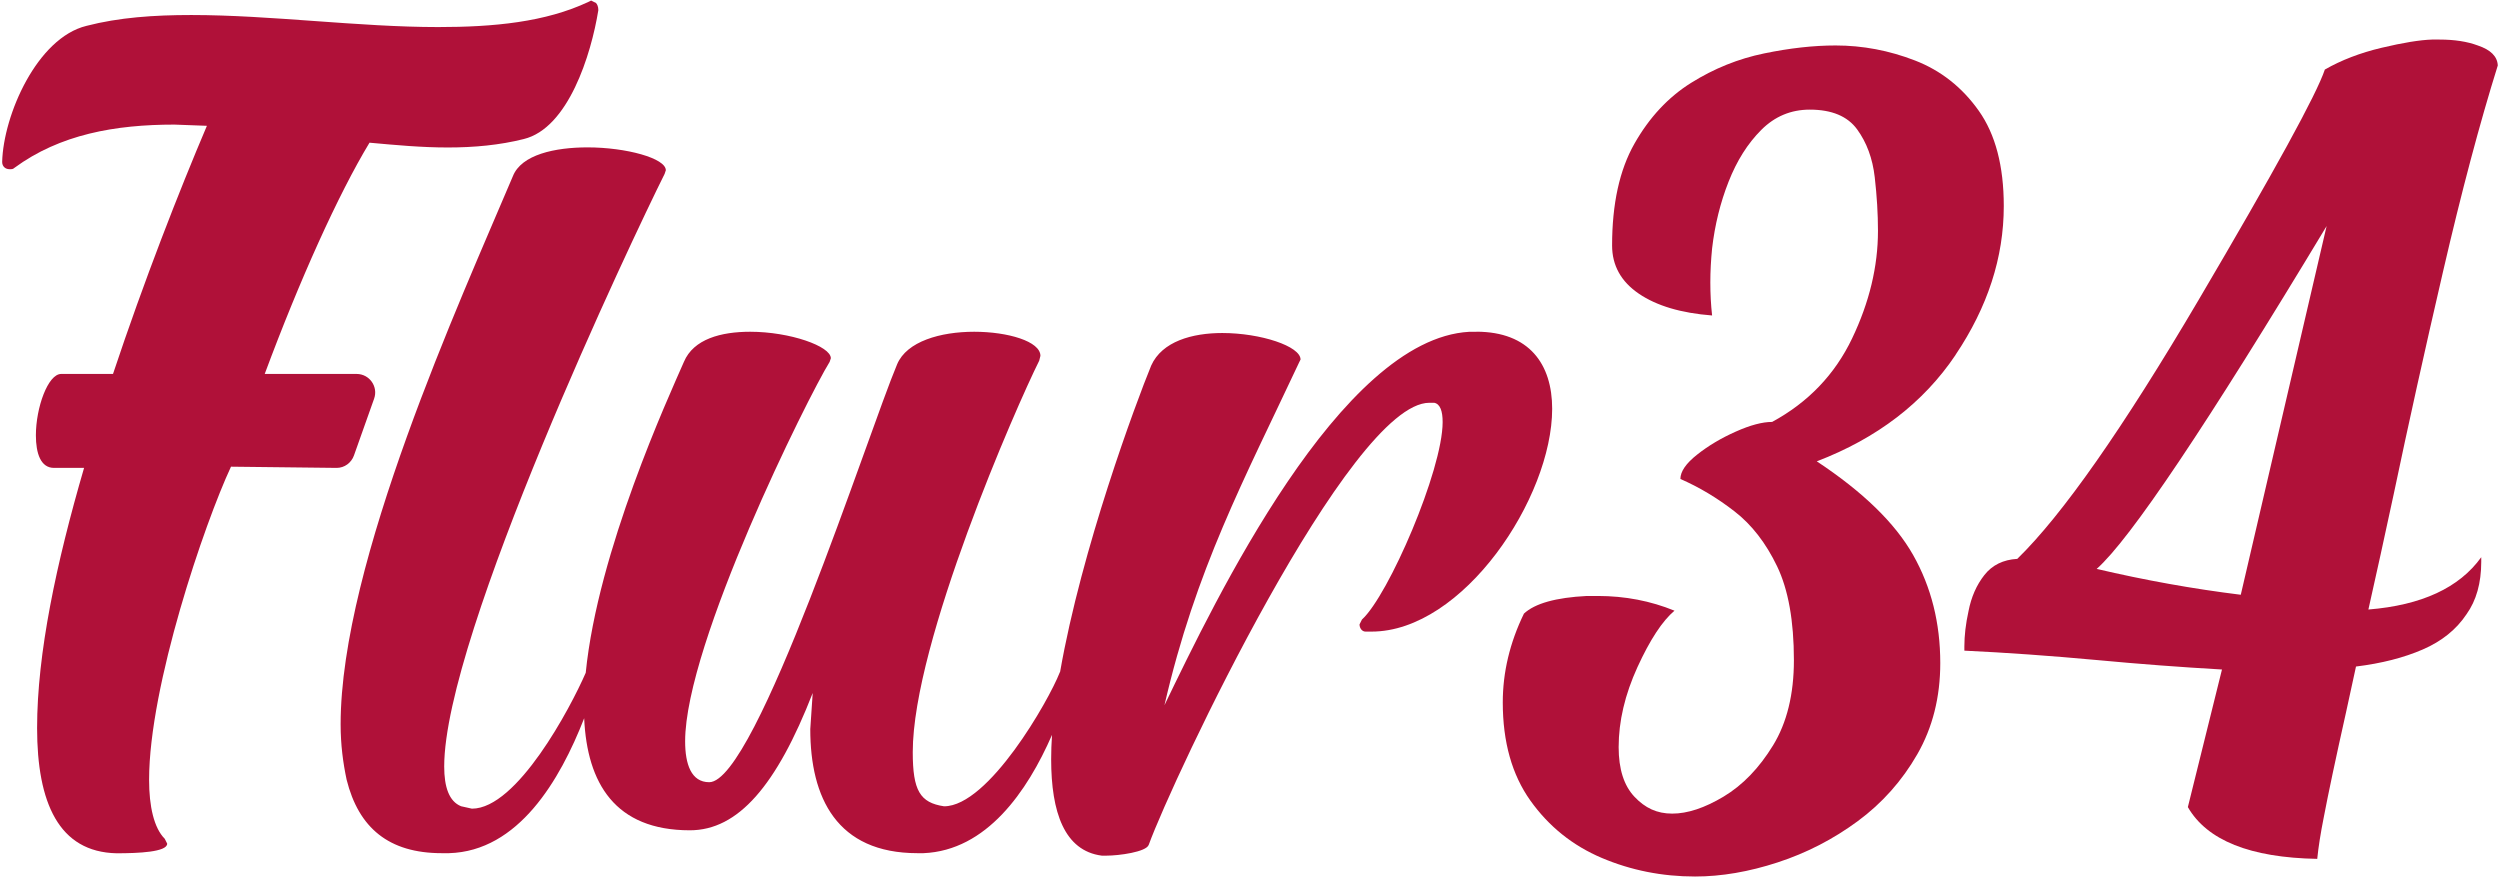
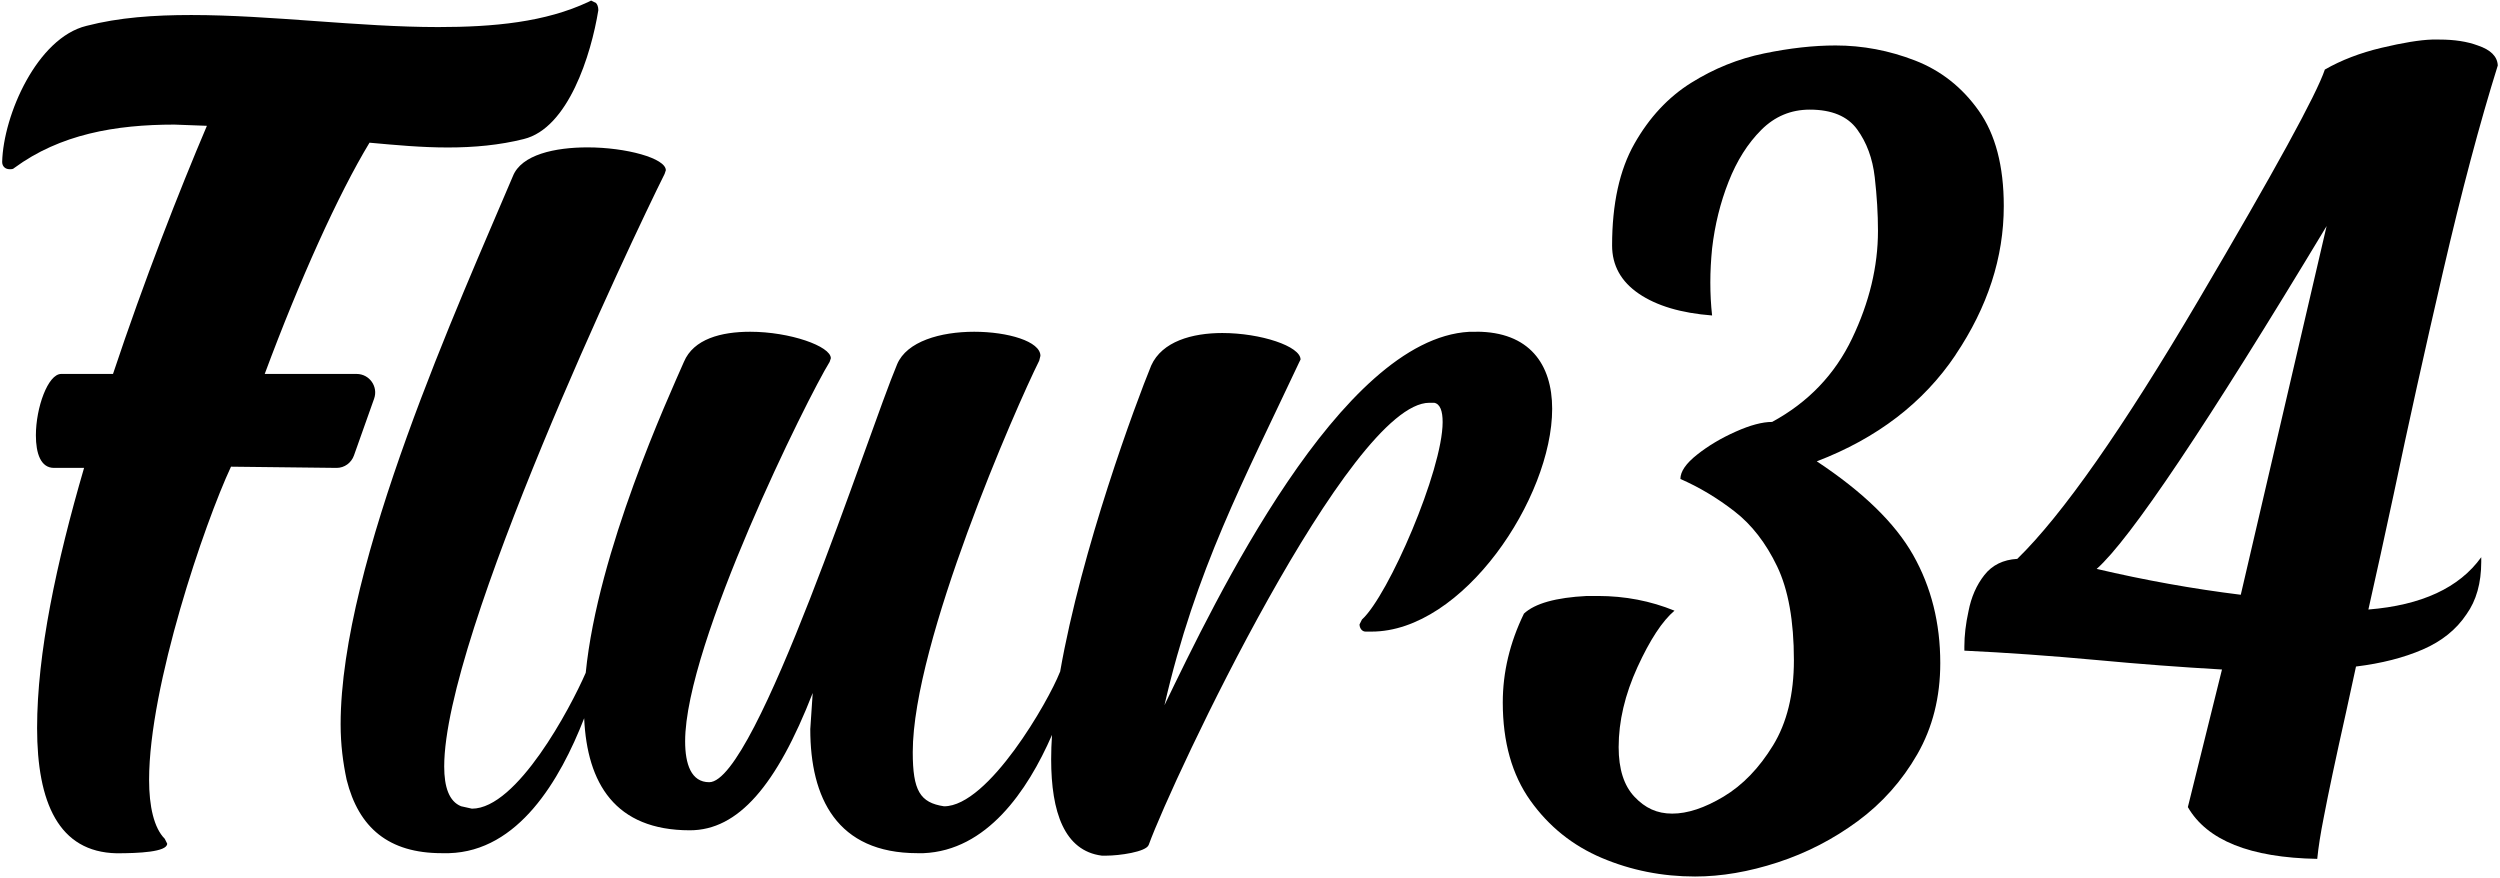
- <svg xmlns="http://www.w3.org/2000/svg" version="1.2" viewBox="0 0 496 174" width="496" height="174">
+ <svg xmlns="http://www.w3.org/2000/svg" version="1.2" viewBox="0 0 496 174">
  <style>
- 		.s0 { fill: #b01139 } 
+ 		.s0 { fill: currentColor }
	</style>
  <path class="s0" d="m387.98 70.4q9.57-14.24 9.57-29.52 0-11.9-4.96-18.9-4.96-7-12.66-9.98-7.7-2.98-15.75-2.98-6.54 0-14.18 1.58-7.65 1.57-14.47 5.83-6.82 4.26-11.26 12.08-4.43 7.81-4.43 20.19 0 5.95 5.31 9.57 5.31 3.61 14.53 4.32-0.35-3.15-0.35-6.53c0-2.25 0.12-4.43 0.35-6.77q0.81-7 3.27-13.24 2.45-6.24 6.48-10.27 4.02-4.03 9.63-4.03 6.53 0 9.39 3.91 2.86 3.92 3.5 9.51 0.64 5.6 0.64 10.62 0 10.62-5.13 21.35-5.13 10.74-15.87 16.57-2.92 0-7.23 1.93-4.32 1.92-7.64 4.55-3.33 2.62-3.33 4.84 5.6 2.44 10.73 6.42 5.13 3.97 8.46 10.91 3.33 6.94 3.33 18.61 0 10.16-4.14 16.92-4.14 6.76-9.8 10.15-5.66 3.39-10.21 3.38c-3.03 0-5.37-1.11-7.47-3.33q-3.15-3.32-3.15-9.86 0-7.69 3.73-15.87 3.74-8.16 7.35-11.2-7.12-2.91-15.17-2.92h-2.22q-9.22 0.47-12.48 3.5-4.2 8.64-4.2 17.62 0 11.79 5.48 19.48 5.49 7.7 14.18 11.38 8.69 3.68 18.49 3.68 7.82 0 16.39-2.8 8.58-2.8 15.87-8.17 7.29-5.37 11.84-13.3 4.55-7.94 4.55-18.08 0-11.9-5.37-21.41-5.37-9.51-19.13-18.61 17.97-6.88 27.54-21.12z" />
  <path class="s0" d="m469.89 120.92q2.34-10.38 5.02-22.87 4.31-20.54 9.8-44.22 5.48-23.68 10.85-40.84-0.12-2.68-3.97-3.97-3.15-1.17-7.58-1.17h-1.52q-3.62 0.12-9.98 1.63-6.36 1.51-11.26 4.32-2.45 7.35-25.03 45.68-22.58 38.33-35.99 51.4-4.2 0.24-6.53 3.21-2.34 2.97-3.15 7.18-0.82 3.73-0.82 7v0.82q12.37 0.58 26.37 1.87 12.48 1.17 24.74 1.87l-6.77 27.3q5.72 9.91 25.67 10.27 0.35-3.5 1.28-8.17 1.4-7.35 4.43-20.89l1.98-9.1q7.59-0.93 13.24-3.38 5.66-2.45 8.69-7 2.91-4.08 2.92-10.38v-0.93q-6.54 9.1-22.4 10.38zm-25.32-2.92q-14.24-1.76-28.59-5.13 9.92-8.75 45.62-68.02c0 0-17.03 73.16-17.03 73.15z" />
  <path class="s0" d="m70.22 90.38c-0.52 1.45-1.88 2.45-3.42 2.45q-0.01 0-0.03 0l-20.94-0.24c-5.25 11.23-16.25 43.49-16.25 62.13 0 5.25 0.96 9.55 3.11 11.7l0.48 0.96c0 1.67-5.74 1.91-10.04 1.91-11.47-0.24-15.77-10.03-15.77-24.85 0-14.82 3.82-32.74 9.32-51.61h-5.97c-2.63 0-3.59-2.87-3.59-6.46 0-5.49 2.39-12.18 5.02-12.18h10.28c6.21-18.64 13.14-36.32 18.63-49.23l-6.45-0.24c-11.71 0-22.7 1.92-31.78 8.61-0.24 0.24-0.48 0.24-0.95 0.24-0.72 0-1.44-0.48-1.44-1.44 0.24-9.32 6.93-24.61 16.73-27 6.45-1.67 13.38-2.15 20.79-2.15 15.77 0 33.21 2.39 48.98 2.39 11 0 21.27-0.96 29.87-5.02l0.48-0.24 0.96 0.48c0.24 0.24 0.47 0.72 0.47 1.43-1.43 8.84-5.97 23.42-14.81 25.57-4.78 1.2-9.8 1.67-15.05 1.67-5.25 0-10.28-0.47-15.54-0.95-6.21 10.27-13.86 27.24-20.79 45.88h18.23c2.55 0 4.33 2.52 3.47 4.92 0 0-4.01 11.27-4 11.27z" />
  <path class="s0" d="m292.92 65.83h-1.43c-25.57 1.43-50.42 53.29-60.46 74.08 6.21-27 15.77-44.68 26.76-68.1l0.24-0.48c0-2.63-7.89-5.26-15.53-5.26-5.97 0-11.95 1.67-14.1 6.45-3.04 7.42-13.81 36.36-18.07 60.75q-0.05 0.08-0.09 0.18c-2.15 5.5-14.1 26.52-22.94 26.52-4.78-0.72-6.21-3.11-6.21-10.75 0-21.74 20.55-68.58 25.09-77.66l0.24-0.96c0-2.87-6.45-4.78-13.14-4.78-6.69 0-13.38 1.91-15.29 6.45-5.74 13.62-27.96 82.92-37.28 82.92-3.58 0-4.78-3.58-4.78-8.12 0-19.36 24.37-68.34 28.67-75.27l0.24-0.72c0-2.39-8.12-5.26-16.01-5.26-5.74 0-11.23 1.43-13.14 5.97-3.06 6.99-17.08 37.52-19.48 61.69-3.03 6.96-13.62 26.96-22.58 26.96l-2.15-0.48c-2.39-0.96-3.35-3.82-3.35-7.89 0-26.05 37.28-104.66 43.73-117.57l0.24-0.72c0-2.39-7.89-4.54-15.53-4.54-6.45 0-13.14 1.43-14.82 5.73-10.51 24.85-34.17 76.71-34.17 108.73 0 4.06 0.48 7.65 1.19 10.99 2.39 9.56 8.36 14.58 18.88 14.58h1.43c13.76-0.39 22.02-14.46 26.82-26.77 0.58 12.88 6.11 22.23 20.97 22.23 9.56 0 17.2-8.84 24.37-27.24l-0.48 7.17c0 13.62 5.26 24.61 21.27 24.61h1.19c12.5-0.53 20.58-12.2 25.5-23.47q-0.17 2.51-0.17 4.84c0 10.51 2.63 18.16 10.04 19.12h0.96c2.39 0 7.88-0.72 8.36-2.15 4.78-13.14 39.91-87.7 55.68-87.7h0.96c1.19 0.24 1.67 1.67 1.67 3.82 0 9.56-10.75 34.41-16.01 39.19l-0.48 0.96c0 0.72 0.48 1.43 1.19 1.43h1.19c18.16 0 35.84-26.52 35.84-44.21 0-8.84-4.54-15.29-15.05-15.29z" />
</svg>
